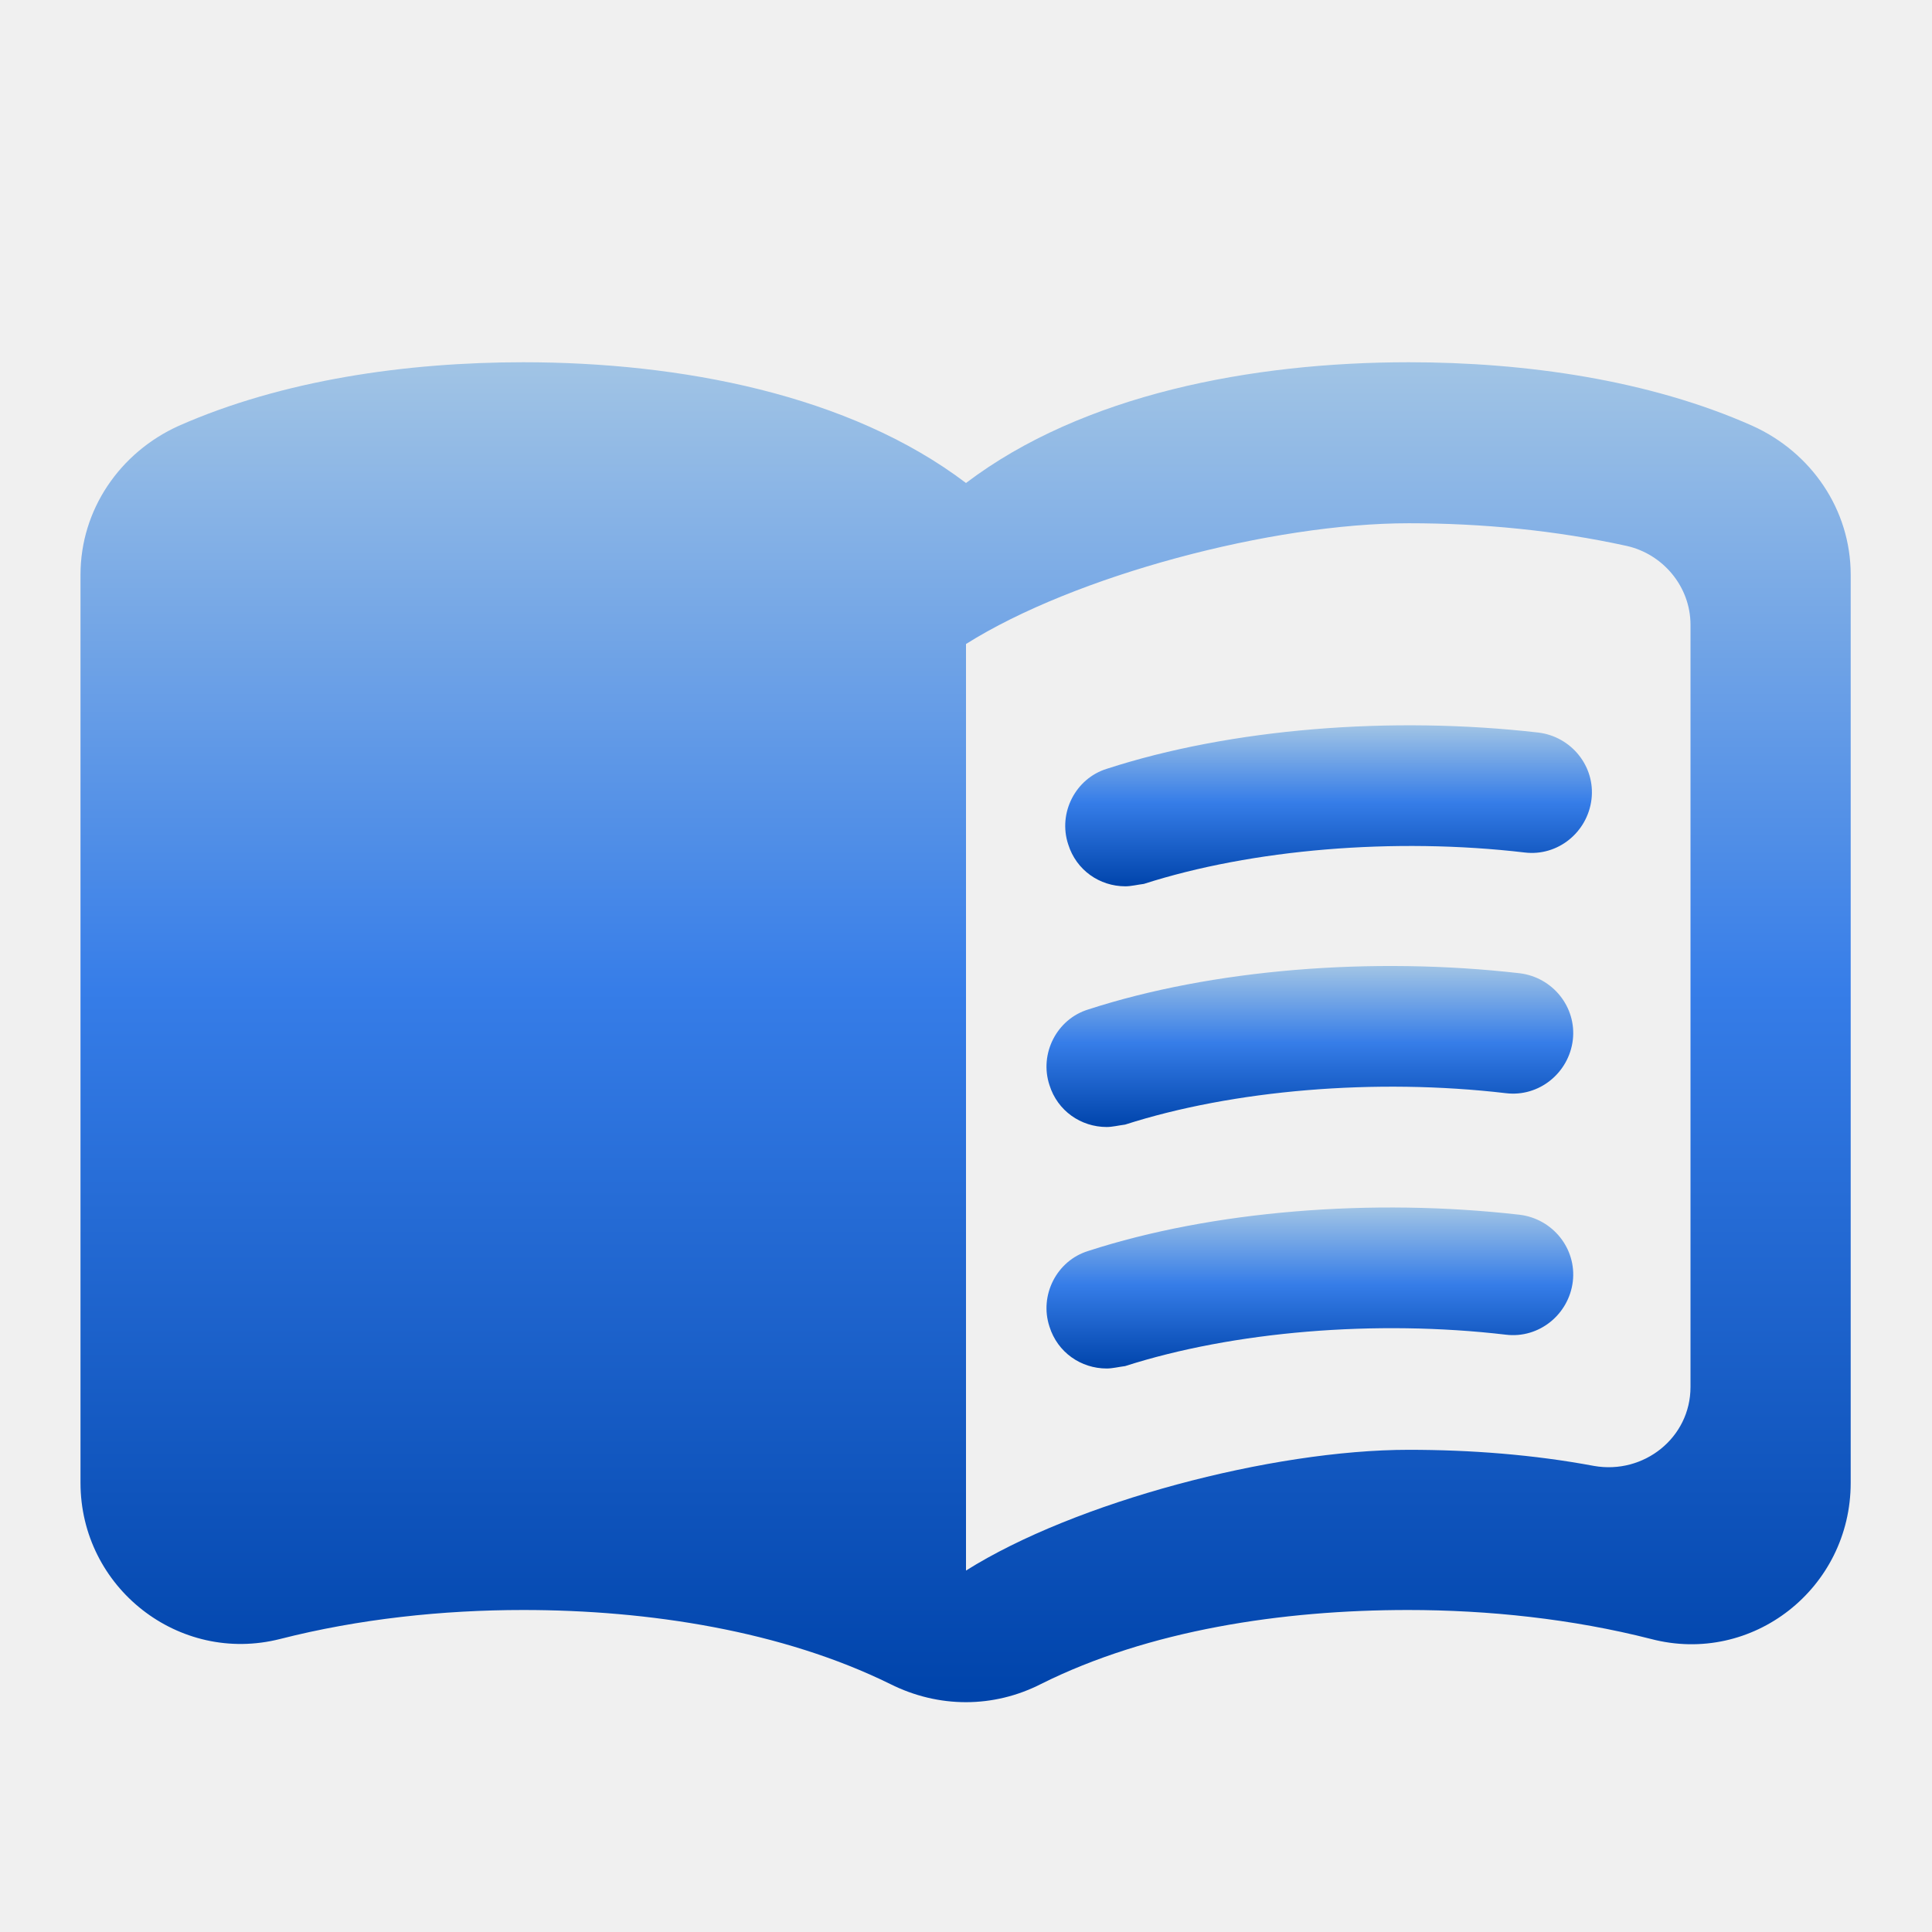
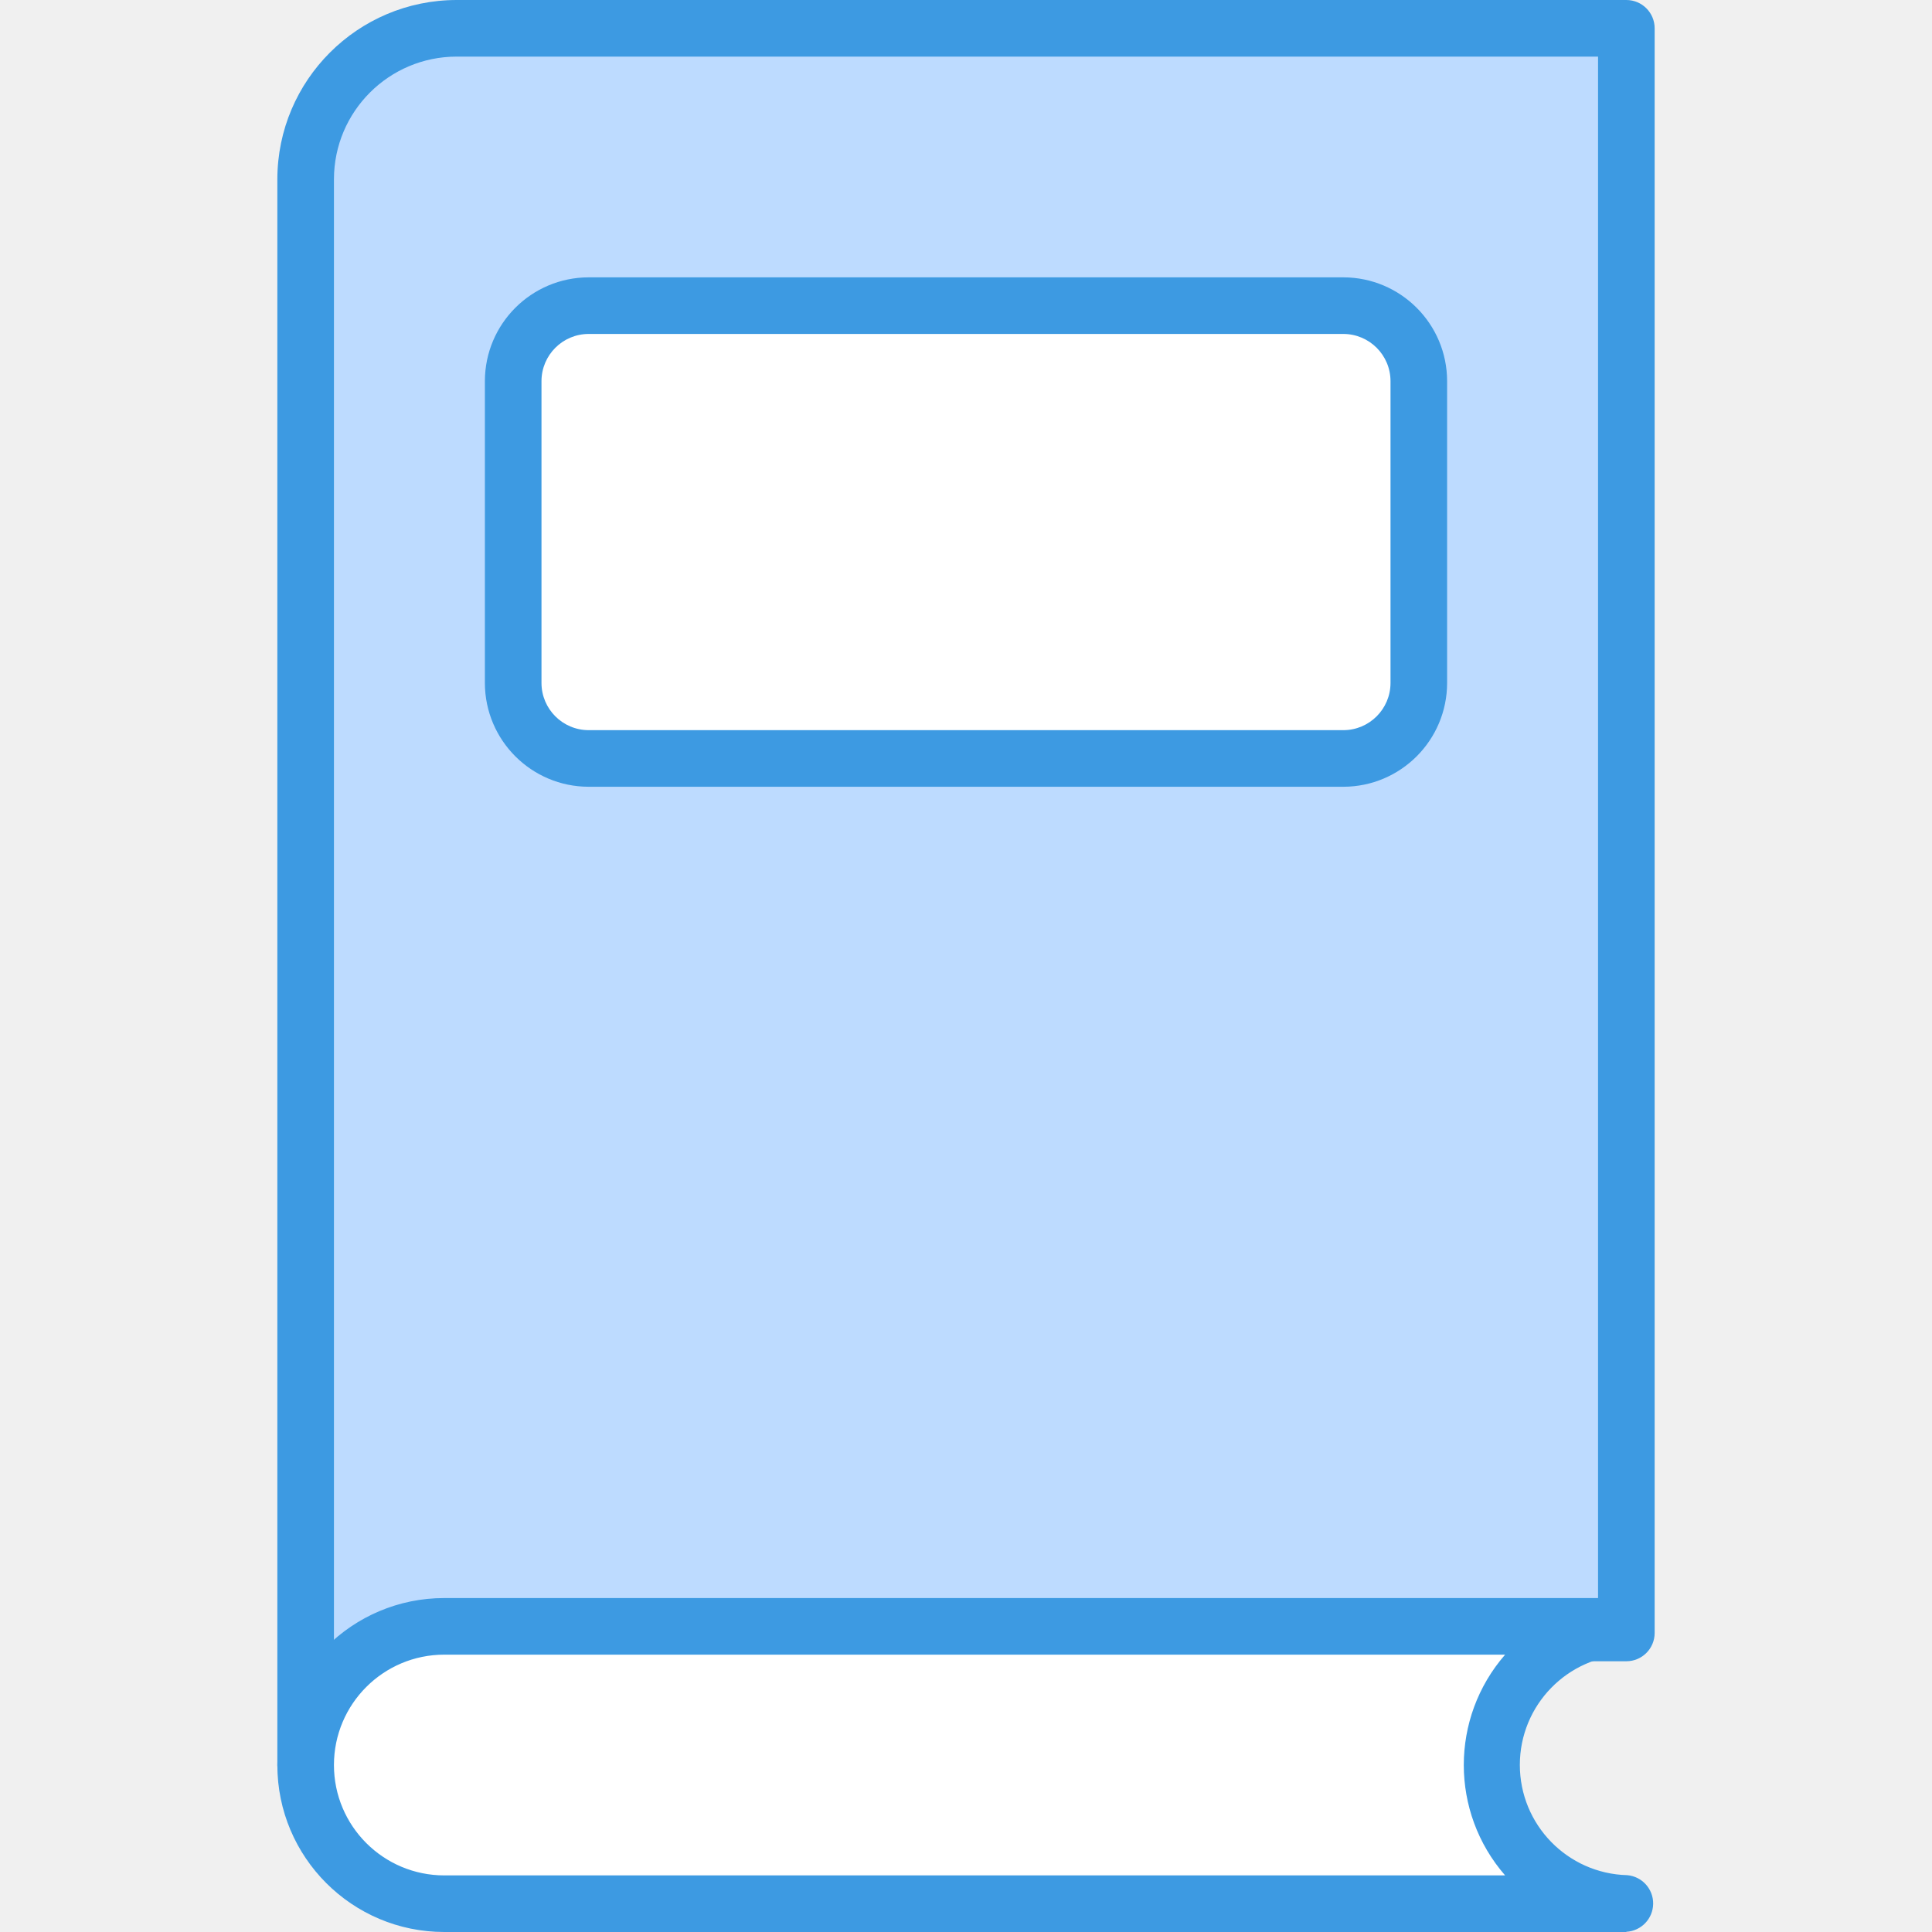
- <svg xmlns="http://www.w3.org/2000/svg" width="24" height="24" viewBox="0 0 24 24" fill="none">
-   <path d="M17.5 4.5C15.55 4.5 13.45 4.9 12 6C10.55 4.9 8.45 4.5 6.5 4.5C5.05 4.5 3.51 4.72 2.22 5.29C1.49 5.62 1 6.33 1 7.14V18.42C1 19.72 2.22 20.68 3.48 20.36C4.46 20.11 5.5 20 6.5 20C8.06 20 9.72 20.26 11.06 20.92C11.66 21.22 12.34 21.22 12.93 20.92C14.27 20.25 15.93 20 17.49 20C18.49 20 19.53 20.11 20.51 20.36C21.77 20.69 22.99 19.73 22.99 18.42V7.14C22.99 6.33 22.5 5.62 21.77 5.29C20.49 4.72 18.95 4.5 17.5 4.5ZM21 17.23C21 17.86 20.42 18.32 19.8 18.21C19.05 18.07 18.27 18.01 17.5 18.01C15.8 18.01 13.35 18.66 12 19.51V8C13.35 7.15 15.8 6.5 17.5 6.5C18.42 6.5 19.33 6.59 20.2 6.78C20.66 6.88 21 7.29 21 7.76V17.23Z" fill="url(#paint0_linear_15_47)" />
-   <path d="M13.98 11.01C13.66 11.01 13.37 10.81 13.27 10.49C13.14 10.1 13.36 9.67 13.75 9.55C15.29 9.05 17.28 8.89 19.11 9.1C19.52 9.15 19.82 9.52 19.77 9.93C19.72 10.34 19.35 10.64 18.94 10.59C17.32 10.4 15.55 10.55 14.21 10.98C14.13 10.99 14.05 11.01 13.98 11.01Z" fill="url(#paint1_linear_15_47)" />
-   <path d="M13.748 14C13.428 14 13.137 13.8 13.037 13.48C12.908 13.09 13.127 12.66 13.518 12.54C15.057 12.04 17.047 11.88 18.878 12.09C19.288 12.14 19.587 12.51 19.538 12.92C19.488 13.33 19.117 13.63 18.707 13.58C17.087 13.39 15.318 13.54 13.977 13.97C13.898 13.98 13.818 14 13.748 14Z" fill="url(#paint2_linear_15_47)" />
-   <path d="M13.748 17C13.428 17 13.137 16.8 13.037 16.48C12.908 16.09 13.127 15.66 13.518 15.54C15.057 15.04 17.047 14.88 18.878 15.09C19.288 15.14 19.587 15.51 19.538 15.92C19.488 16.33 19.117 16.63 18.707 16.58C17.087 16.39 15.318 16.54 13.977 16.97C13.898 16.98 13.818 17 13.748 17Z" fill="url(#paint3_linear_15_47)" />
+ <svg xmlns="http://www.w3.org/2000/svg" id="OBJECT" viewBox="0 0 512 512">
  <defs>
-     <linearGradient id="paint0_linear_15_47" x1="11.995" y1="4.5" x2="11.995" y2="21.145" gradientUnits="userSpaceOnUse">
-       <stop stop-color="#A1C4E5" />
-       <stop offset="0.469" stop-color="#367DE8" />
-       <stop offset="0.995" stop-color="#0044AB" />
-     </linearGradient>
-     <linearGradient id="paint1_linear_15_47" x1="16.504" y1="9.01" x2="16.504" y2="11.01" gradientUnits="userSpaceOnUse">
-       <stop stop-color="#A1C4E5" />
-       <stop offset="0.479" stop-color="#367DE8" />
-       <stop offset="1" stop-color="#0044AB" />
-     </linearGradient>
-     <linearGradient id="paint2_linear_15_47" x1="16.271" y1="12" x2="16.271" y2="14" gradientUnits="userSpaceOnUse">
-       <stop stop-color="#A1C4E5" />
-       <stop offset="0.479" stop-color="#367DE8" />
-       <stop offset="1" stop-color="#0044AB" />
-     </linearGradient>
-     <linearGradient id="paint3_linear_15_47" x1="16.271" y1="15" x2="16.271" y2="17" gradientUnits="userSpaceOnUse">
-       <stop stop-color="#A1C4E5" />
-       <stop offset="0.479" stop-color="#367DE8" />
-       <stop offset="1" stop-color="#0044AB" />
-     </linearGradient>
+     <style>.cls-1{fill:#bddbff;}.cls-2{fill:#3d9ae2;}.cls-3{fill:#fff;}</style>
  </defs>
+   <path class="cls-1" d="M431,432.75H269l-188,35V47.5a40,40,0,0,1,40-40H431Z" />
+   <path class="cls-2" d="M81,475.25a7.5,7.5,0,0,1-7.5-7.5V47.5A47.56,47.56,0,0,1,121,0H431a7.5,7.5,0,0,1,7.5,7.5V432.75a7.5,7.5,0,0,1-7.5,7.5H269.69L82.37,475.12A7,7,0,0,1,81,475.25ZM121,15A32.54,32.54,0,0,0,88.5,47.5V458.72l179.13-33.34a7,7,0,0,1,1.37-.13H423.5V15Z" />
+   <path class="cls-3" d="M395.42,467.75h0A36.75,36.75,0,0,1,431,431v0H117.75A36.75,36.75,0,0,0,81,467.75h0a36.75,36.75,0,0,0,36.75,36.75H431v0A36.75,36.75,0,0,1,395.42,467.75Z" />
+   <path class="cls-2" d="M431,512H117.75a44.25,44.25,0,0,1,0-88.5H431a7.52,7.52,0,0,1,.24,15,29.23,29.23,0,0,0,0,58.44,7.52,7.52,0,0,1-.24,15ZM117.75,438.5a29.25,29.25,0,0,0,0,58.5H398.87a44.54,44.54,0,0,1,0-58.5Z" />
+   <rect class="cls-3" height="120" rx="20" ry="20" width="240" x="136" y="81" />
+   <path class="cls-2" d="M356,208.5H156A27.54,27.54,0,0,1,128.5,181V101A27.54,27.54,0,0,1,156,73.5H356A27.54,27.54,0,0,1,383.5,101v80A27.54,27.54,0,0,1,356,208.5ZM156,88.5A12.52,12.52,0,0,0,143.5,101v80A12.52,12.52,0,0,0,156,193.5H356A12.52,12.52,0,0,0,368.5,181V101A12.52,12.52,0,0,0,356,88.5Z" />
</svg>
